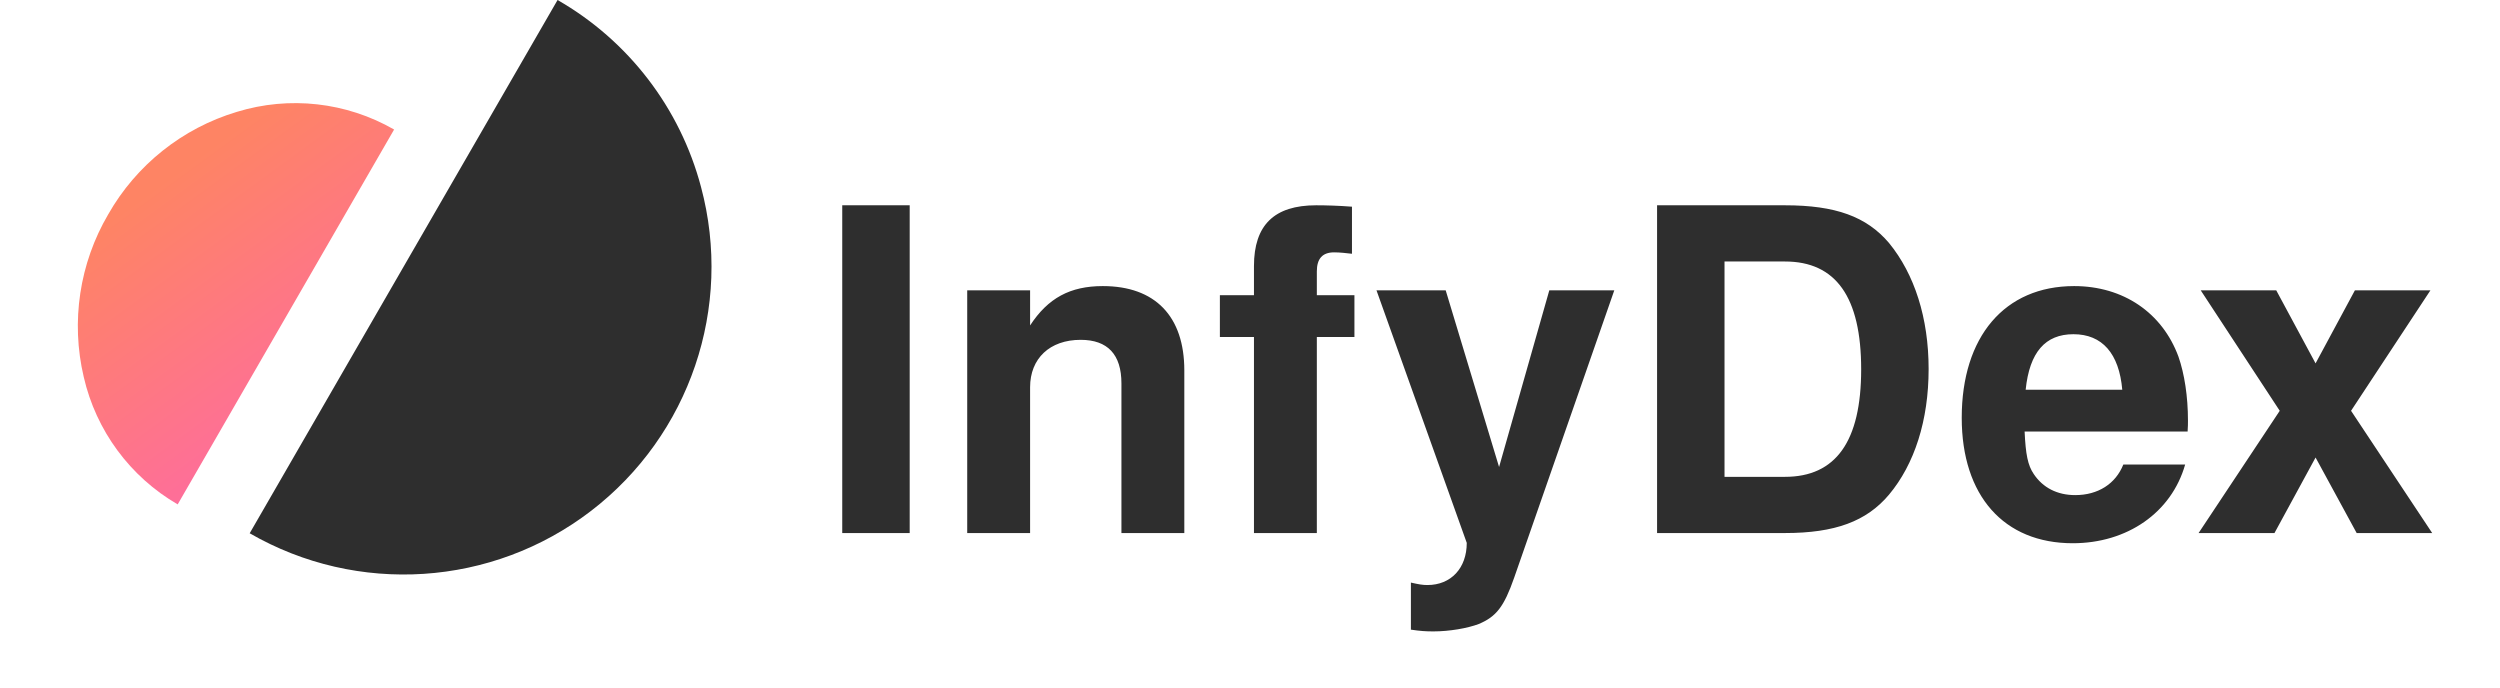
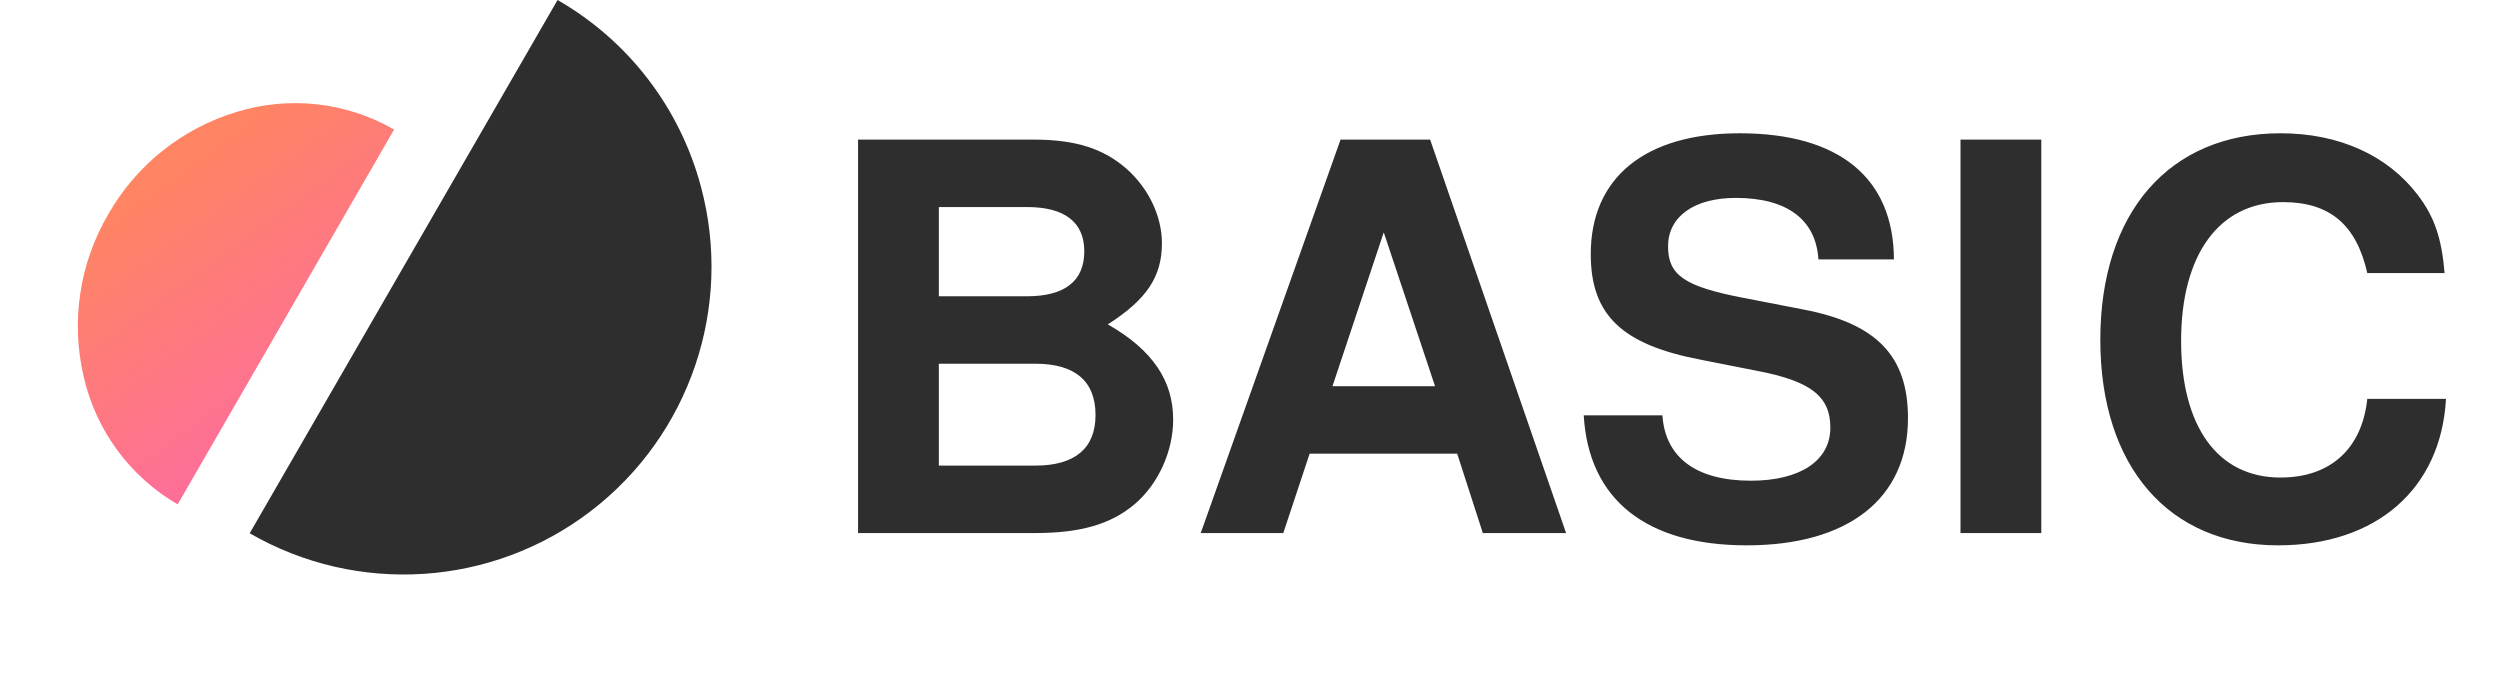
<svg xmlns="http://www.w3.org/2000/svg" width="111.196" height="30.566" viewBox="0 0 111.196 30.566">
  <defs>
    <linearGradient id="linear-gradient" x1="0.5" x2="1.275" y2="0.725" gradientUnits="objectBoundingBox">
      <stop offset="0" stop-color="#fe8464" />
      <stop offset="1" stop-color="#fe6e9a" />
    </linearGradient>
  </defs>
  <g id="Group_2" data-name="Group 2" transform="translate(-372.804 -44.291)">
-     <text id="InfyDex" transform="translate(409 68)" fill="#2e2e2e" font-size="20" font-family="Helvetica-Bold, Helvetica" font-weight="700">
-       <tspan x="0" y="0">InfyDex</tspan>
+     <text id="BASIC" transform="translate(409 68)" fill="#2e2e2e" font-size="24" font-family="Helvetica-Bold, Helvetica" font-weight="700">
+       <tspan x="0" y="0">BASIC</tspan>
    </text>
    <path id="Subtraction_1" data-name="Subtraction 1" d="M9.126,19.253h0a8.835,8.835,0,0,1-6.453-2.82A9.835,9.835,0,0,1,0,9.626,9.835,9.835,0,0,1,2.673,2.82,8.835,8.835,0,0,1,9.126,0V19.252Z" transform="translate(382.43 45.489) rotate(30)" fill="url(#linear-gradient)" />
    <path id="Subtraction_2" data-name="Subtraction 2" d="M13.694,0h0A13.694,13.694,0,0,0,4.011,23.377a13.6,13.6,0,0,0,9.683,4.011V0Z" transform="translate(395.769 74.857) rotate(-150)" fill="#2e2e2e" />
  </g>
</svg>
